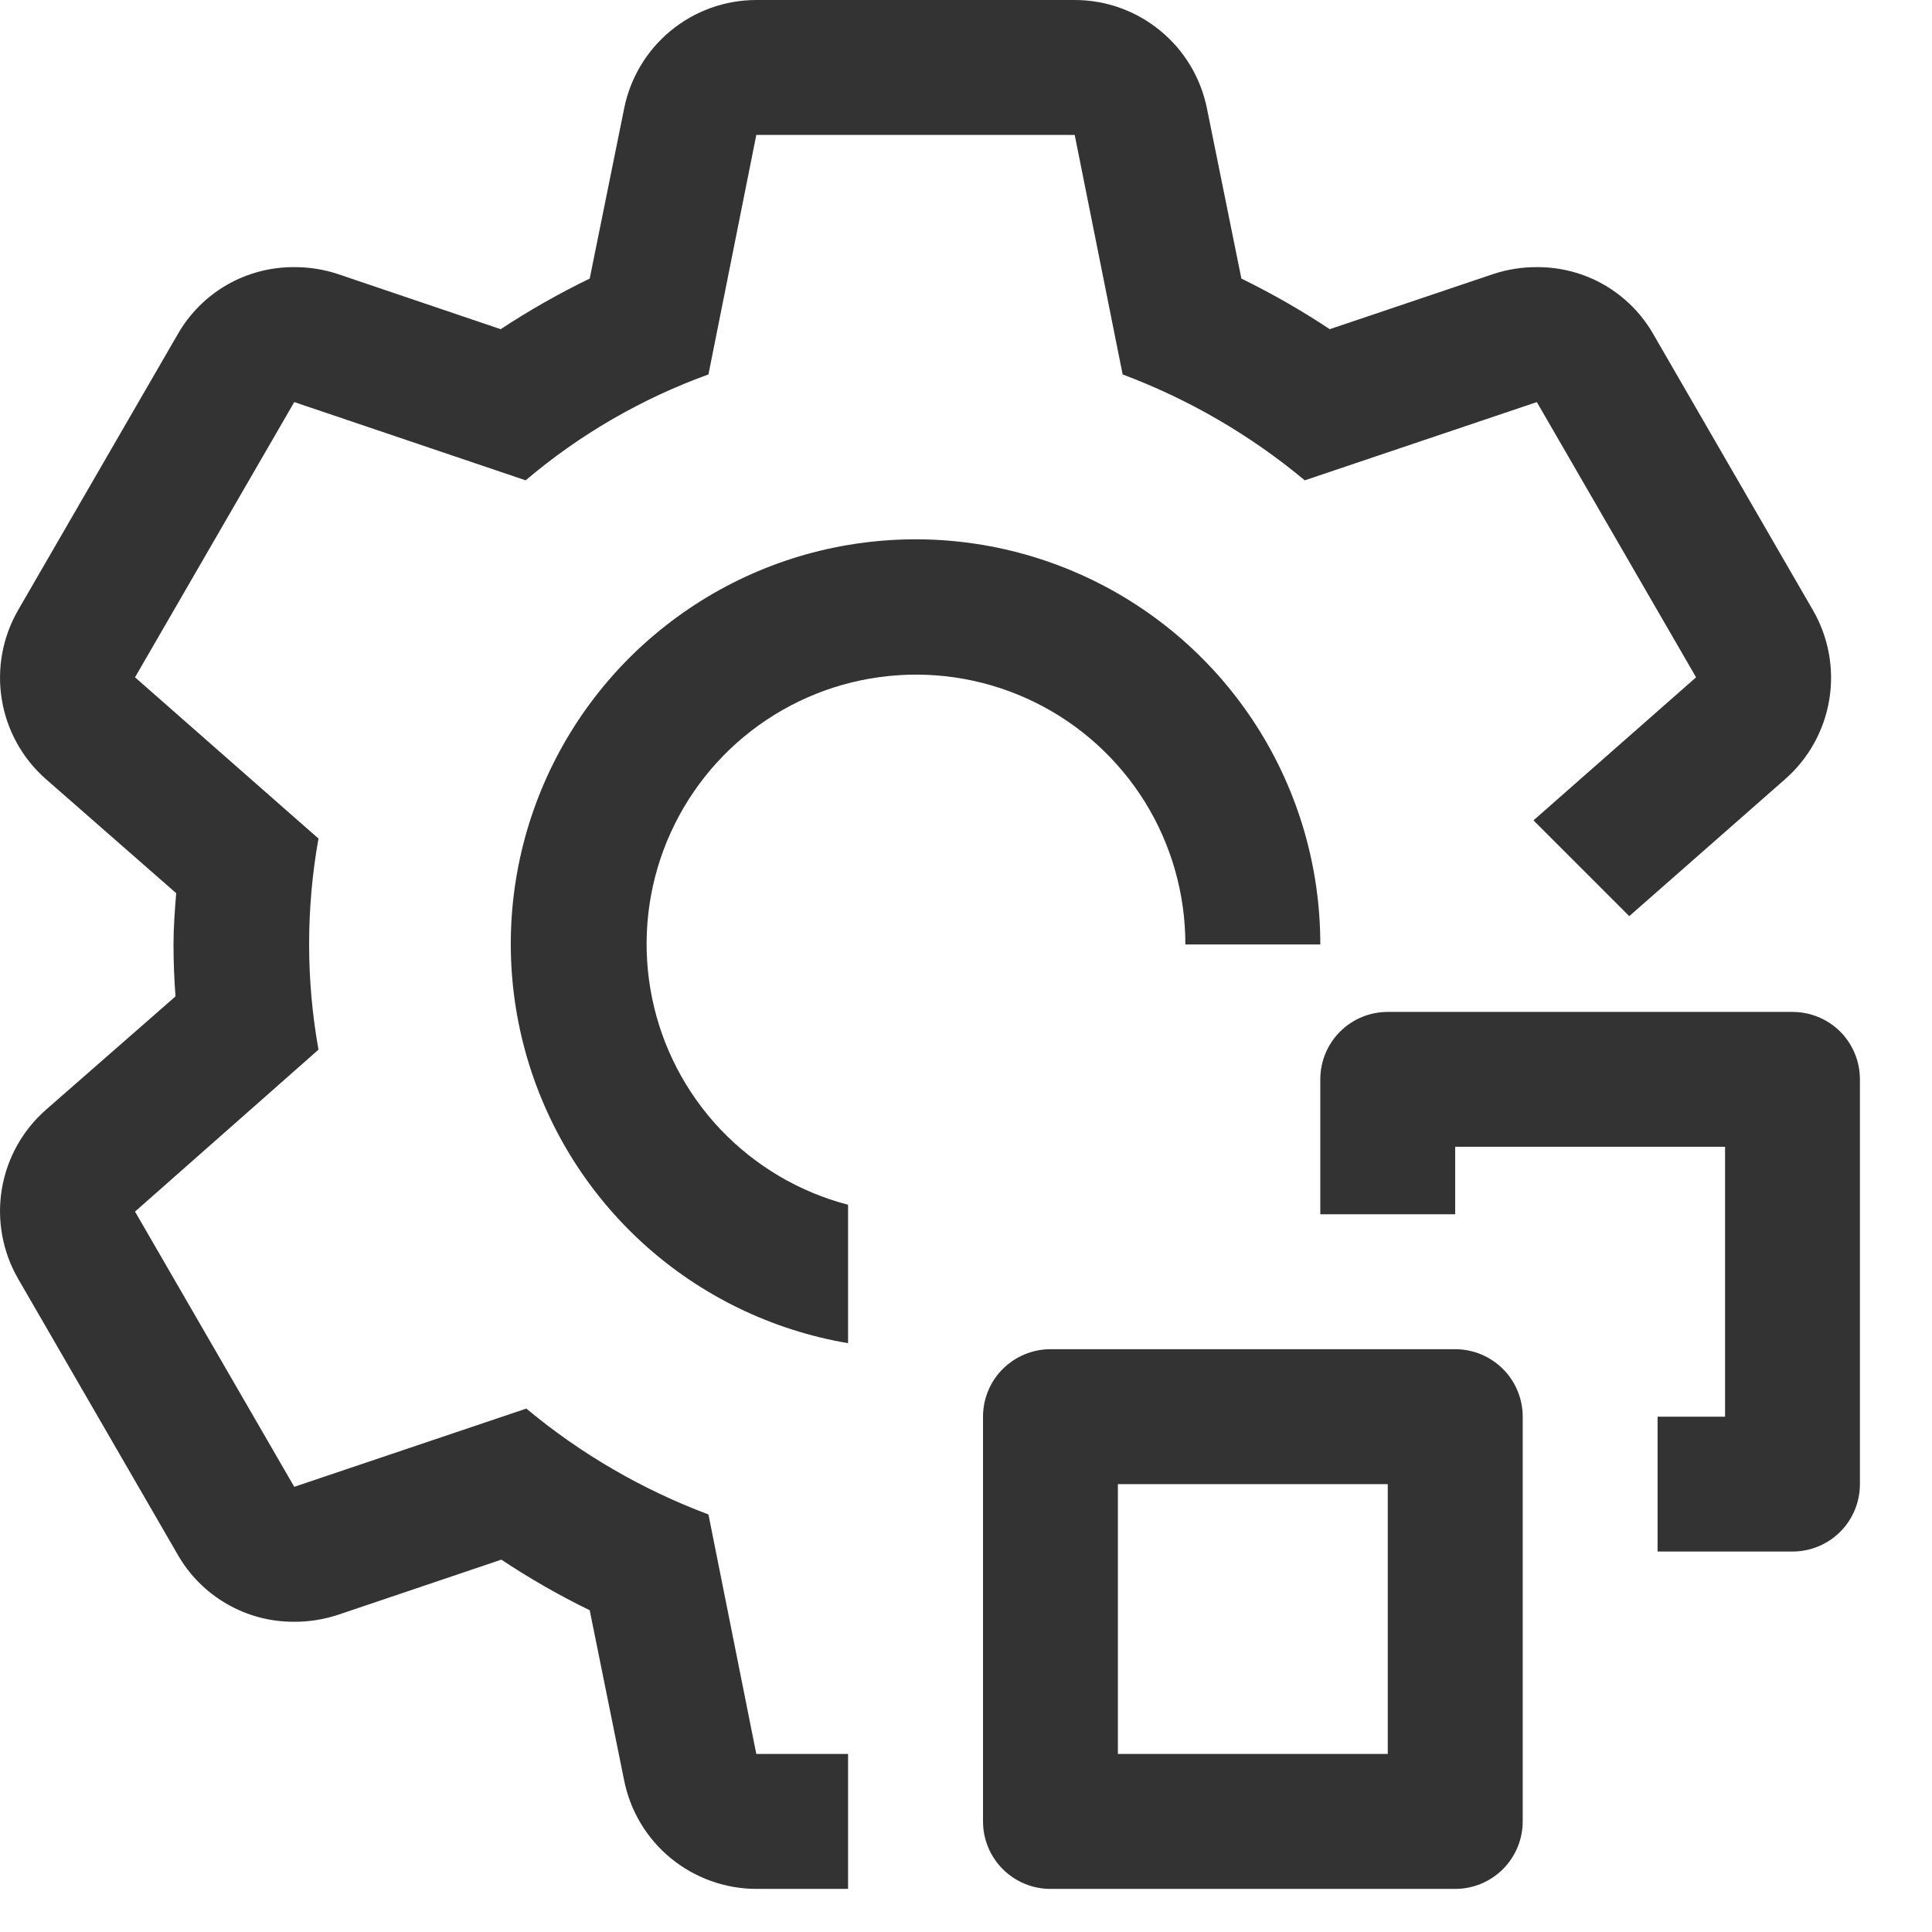
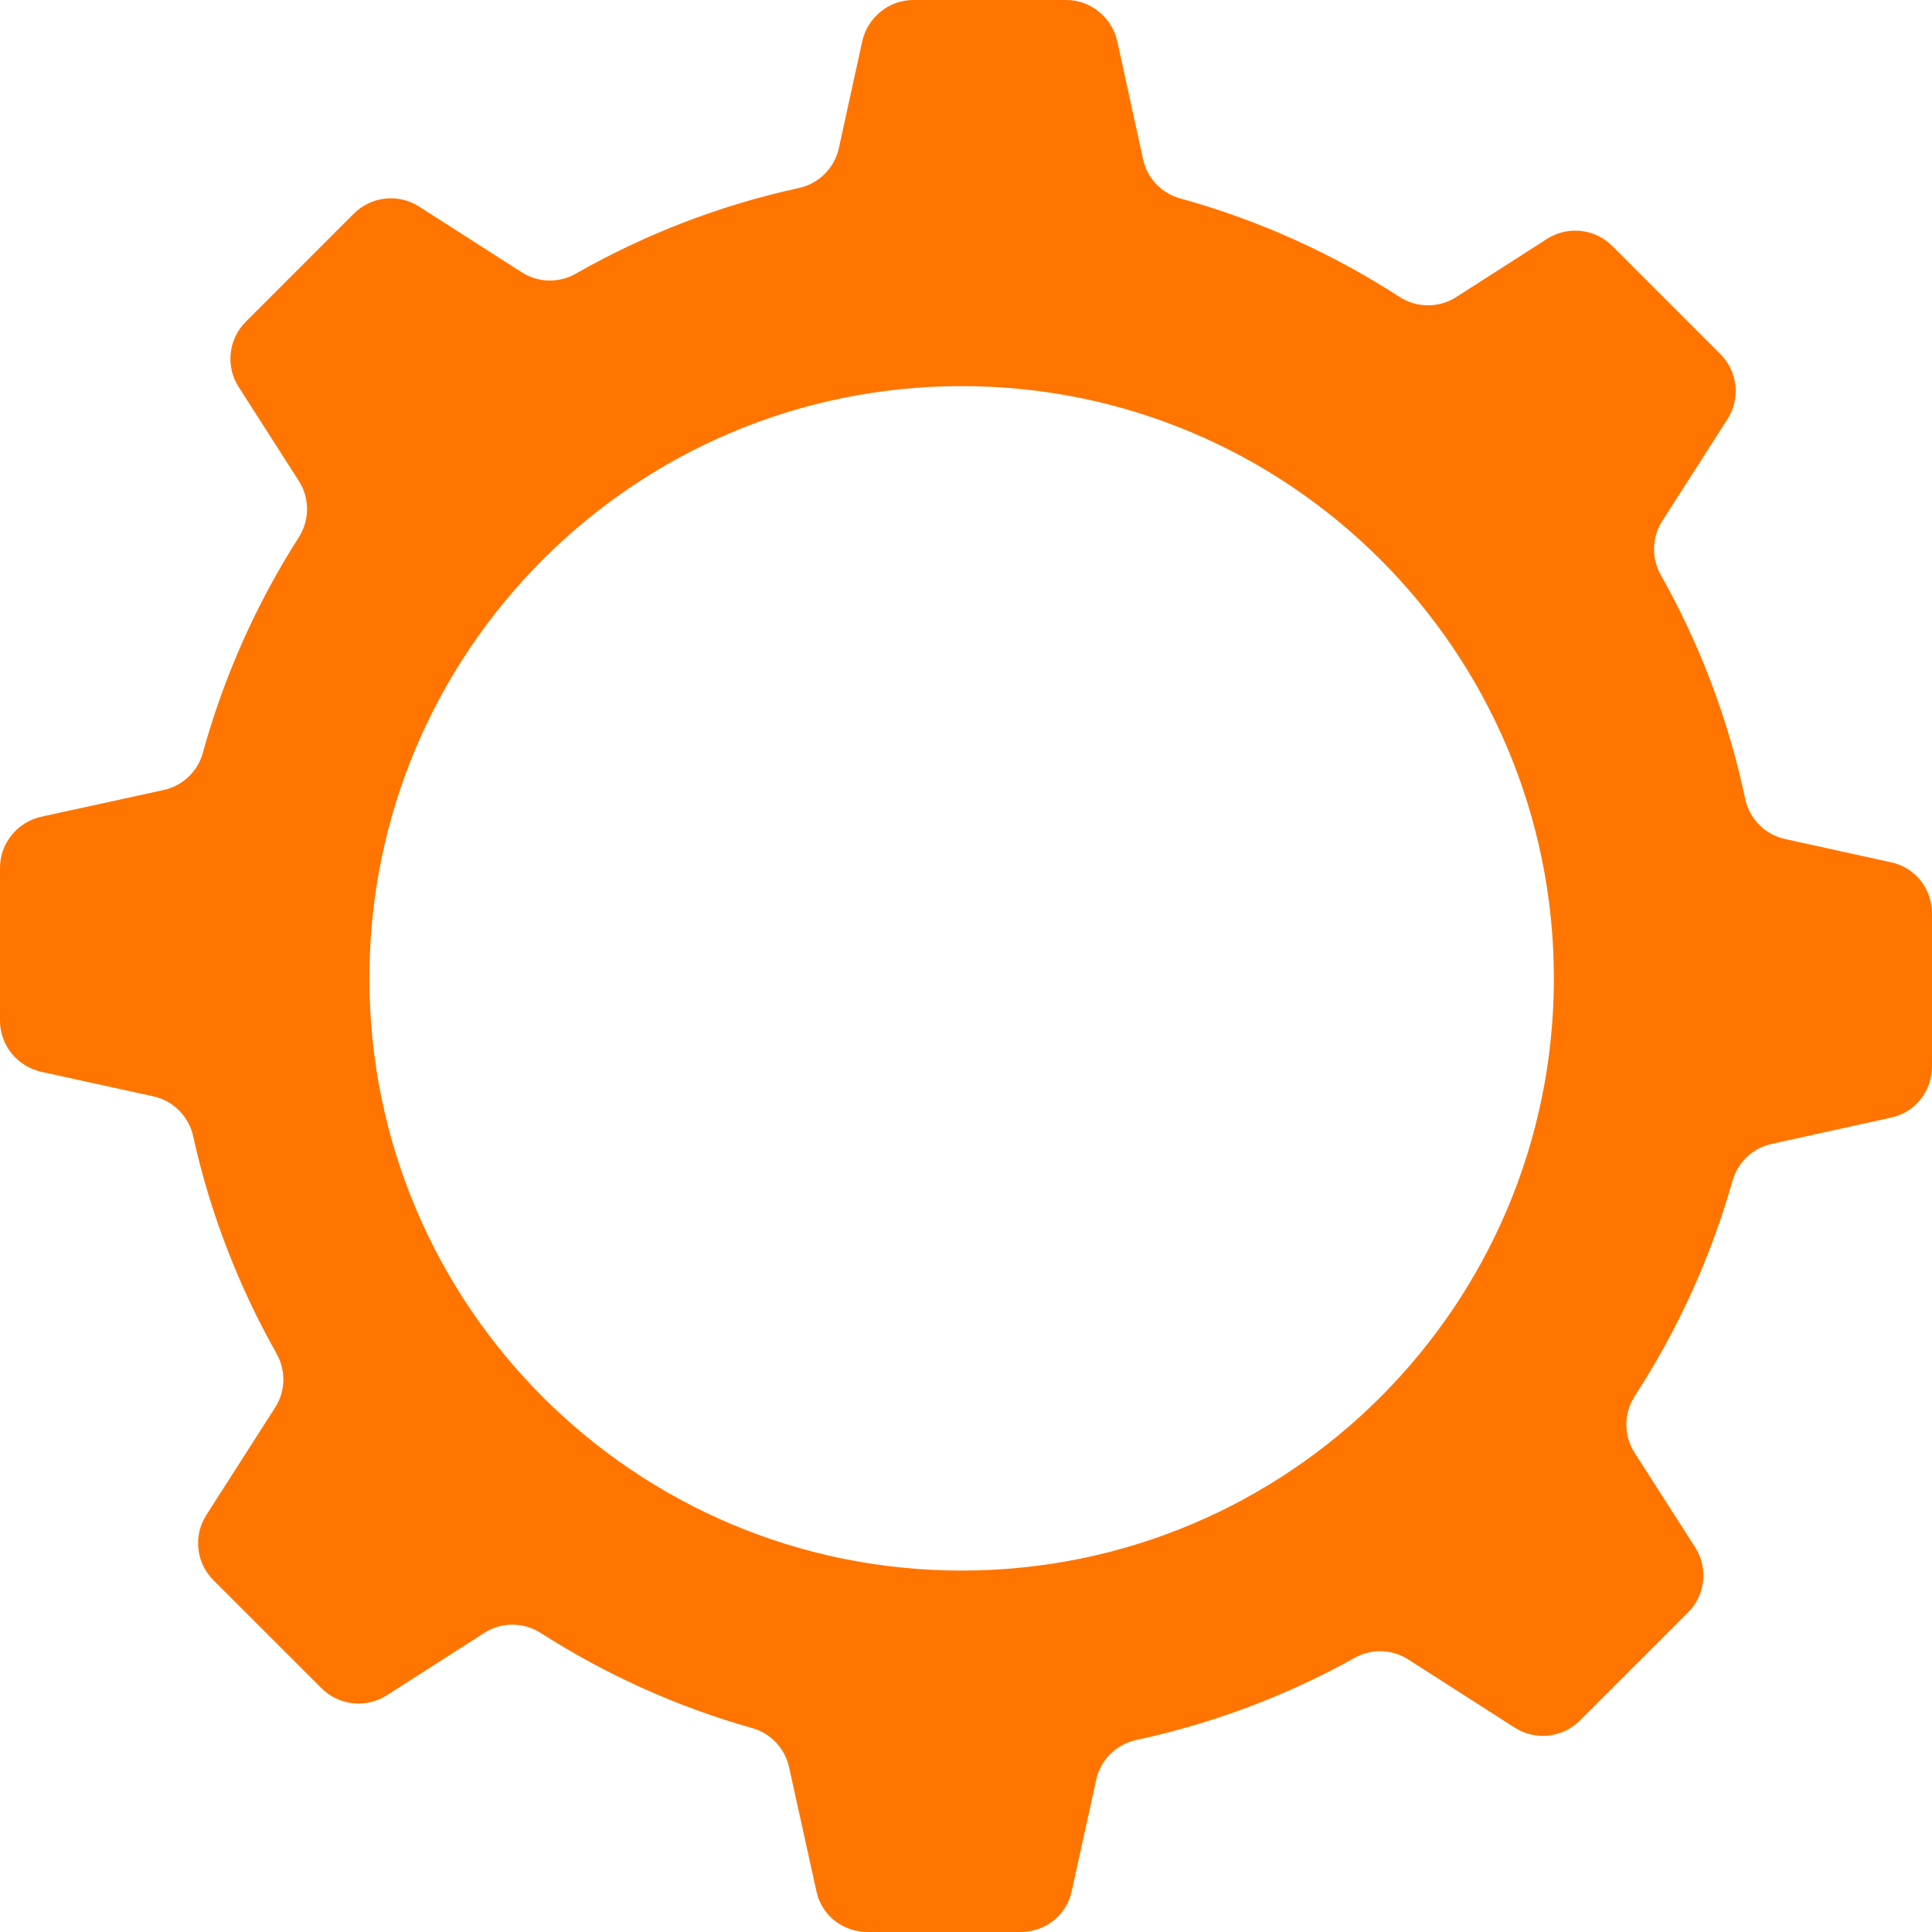
- <svg xmlns="http://www.w3.org/2000/svg" width="26" height="26" viewBox="0 0 26 26" fill="none">
-   <path d="M24.122 20.88H22.307V19.065H23.215V15.433H19.583V16.341H17.768V14.525C17.768 14.285 17.863 14.054 18.034 13.883C18.204 13.713 18.435 13.618 18.675 13.618H24.122C24.363 13.618 24.594 13.713 24.765 13.883C24.935 14.054 25.03 14.285 25.03 14.525V19.973C25.03 20.213 24.935 20.444 24.765 20.614C24.594 20.785 24.363 20.88 24.122 20.88Z" fill="#333333" />
-   <path d="M19.584 25.42H14.137C13.896 25.42 13.665 25.324 13.495 25.154C13.324 24.983 13.229 24.753 13.229 24.512V19.065C13.229 18.824 13.324 18.593 13.495 18.423C13.665 18.253 13.896 18.157 14.137 18.157H19.584C19.825 18.157 20.055 18.253 20.226 18.423C20.396 18.593 20.492 18.824 20.492 19.065V24.512C20.492 24.753 20.396 24.983 20.226 25.154C20.055 25.324 19.825 25.42 19.584 25.42ZM15.044 23.604H18.676V19.973H15.044V23.604Z" fill="#333333" />
-   <path d="M11.413 16.213C10.757 16.042 10.162 15.69 9.695 15.198C9.229 14.706 8.91 14.093 8.775 13.429C8.639 12.764 8.693 12.075 8.929 11.44C9.166 10.805 9.575 10.248 10.112 9.834C10.649 9.42 11.291 9.164 11.966 9.097C12.64 9.029 13.32 9.152 13.929 9.452C14.537 9.751 15.049 10.216 15.407 10.791C15.764 11.367 15.953 12.032 15.952 12.71H17.768C17.769 11.671 17.473 10.654 16.915 9.778C16.357 8.902 15.56 8.204 14.618 7.766C13.676 7.328 12.629 7.168 11.599 7.306C10.569 7.443 9.601 7.873 8.807 8.543C8.013 9.213 7.428 10.096 7.119 11.088C6.811 12.08 6.793 13.139 7.067 14.141C7.341 15.143 7.895 16.046 8.665 16.743C9.435 17.44 10.389 17.902 11.413 18.076V16.213Z" fill="#333333" />
-   <path d="M24.023 10.486L21.926 12.329L20.637 11.04L22.825 9.115L20.682 5.411L17.559 6.464C16.828 5.855 15.999 5.373 15.108 5.039L14.463 1.816H10.178L9.534 5.039C8.636 5.364 7.802 5.846 7.074 6.464L3.96 5.411L1.817 9.115L4.286 11.285C4.118 12.224 4.118 13.186 4.286 14.126L1.817 16.305L3.96 20.009L7.083 18.956C7.814 19.565 8.643 20.047 9.534 20.381L10.178 23.604H11.413V25.42H10.178C9.759 25.419 9.352 25.273 9.027 25.007C8.703 24.741 8.481 24.37 8.399 23.958L7.936 21.67C7.525 21.47 7.128 21.242 6.747 20.989L4.541 21.734C4.353 21.795 4.157 21.826 3.96 21.825C3.641 21.827 3.327 21.744 3.051 21.584C2.775 21.425 2.546 21.194 2.389 20.917L0.246 17.213C0.035 16.849 -0.044 16.422 0.024 16.007C0.092 15.591 0.302 15.212 0.619 14.934L2.362 13.409C2.344 13.173 2.335 12.946 2.335 12.71C2.335 12.474 2.353 12.247 2.371 12.02L0.619 10.486C0.302 10.208 0.092 9.829 0.024 9.413C-0.044 8.997 0.035 8.571 0.246 8.207L2.389 4.503C2.546 4.226 2.775 3.995 3.051 3.835C3.327 3.676 3.641 3.593 3.96 3.595C4.157 3.594 4.353 3.625 4.541 3.686L6.738 4.43C7.122 4.177 7.522 3.95 7.936 3.749L8.399 1.462C8.481 1.05 8.703 0.679 9.027 0.413C9.352 0.146 9.759 0 10.178 0H14.463C14.883 0 15.29 0.146 15.614 0.413C15.939 0.679 16.161 1.05 16.243 1.462L16.706 3.749C17.117 3.95 17.514 4.177 17.895 4.43L20.101 3.686C20.289 3.625 20.485 3.594 20.682 3.595C21.001 3.593 21.315 3.676 21.591 3.835C21.867 3.995 22.096 4.226 22.253 4.503L24.395 8.207C24.607 8.571 24.686 8.997 24.618 9.413C24.55 9.829 24.34 10.208 24.023 10.486Z" fill="#333333" />
+ <svg xmlns="http://www.w3.org/2000/svg" width="39" height="39" viewBox="0 0 39 39" fill="none">
+   <path d="M38.182 17.409L36.031 16.936C35.626 16.847 35.314 16.528 35.228 16.122C34.888 14.514 34.308 12.994 33.524 11.603C33.333 11.263 33.345 10.846 33.555 10.517L34.87 8.464C35.138 8.046 35.079 7.498 34.728 7.148L32.546 4.965C32.195 4.614 31.647 4.555 31.229 4.822L29.394 5.998C29.044 6.221 28.598 6.218 28.25 5.993C26.9 5.119 25.411 4.443 23.823 4.005C23.446 3.901 23.157 3.597 23.074 3.215L22.555 0.839C22.448 0.354 22.019 0 21.523 0H18.436C17.94 0 17.511 0.354 17.404 0.839L16.934 2.988C16.846 3.392 16.53 3.707 16.127 3.795C14.523 4.144 13.009 4.734 11.624 5.524C11.283 5.718 10.863 5.709 10.533 5.497L8.46 4.17C8.042 3.902 7.494 3.962 7.143 4.312L4.961 6.495C4.61 6.846 4.55 7.394 4.818 7.812L6.032 9.708C6.255 10.055 6.253 10.499 6.031 10.847C5.182 12.176 4.524 13.639 4.095 15.196C3.992 15.574 3.688 15.863 3.305 15.947L0.836 16.486C0.352 16.593 0 17.022 0 17.518V20.605C0 21.101 0.352 21.53 0.836 21.637L3.094 22.131C3.496 22.219 3.81 22.533 3.899 22.936C4.244 24.497 4.819 25.972 5.583 27.325C5.775 27.666 5.765 28.084 5.554 28.413L4.166 30.581C3.898 30.999 3.957 31.547 4.308 31.898L6.491 34.08C6.842 34.431 7.389 34.49 7.807 34.223L9.777 32.962C10.124 32.739 10.569 32.742 10.917 32.965C12.223 33.801 13.657 34.453 15.185 34.884C15.559 34.99 15.845 35.293 15.928 35.672L16.482 38.184C16.588 38.669 17.017 39 17.514 39H20.6C21.097 39 21.526 38.669 21.632 38.184L22.129 35.925C22.217 35.521 22.535 35.211 22.94 35.124C24.506 34.787 25.987 34.223 27.346 33.466C27.685 33.276 28.101 33.289 28.428 33.499L30.577 34.875C30.994 35.142 31.542 35.083 31.893 34.732L34.076 32.55C34.426 32.199 34.486 31.651 34.218 31.233L32.996 29.325C32.772 28.975 32.776 28.527 33.002 28.179C33.863 26.853 34.533 25.392 34.974 23.834C35.08 23.46 35.383 23.175 35.762 23.092L38.181 22.559C38.666 22.453 39 22.023 39 21.527V18.441C39 17.944 38.666 17.515 38.182 17.409ZM19.412 31.704C12.81 31.704 7.457 26.352 7.457 19.749C7.457 13.147 12.81 7.794 19.412 7.794C26.015 7.794 31.367 13.147 31.367 19.749C31.367 26.352 26.015 31.704 19.412 31.704Z" fill="#FF7500" />
</svg>
